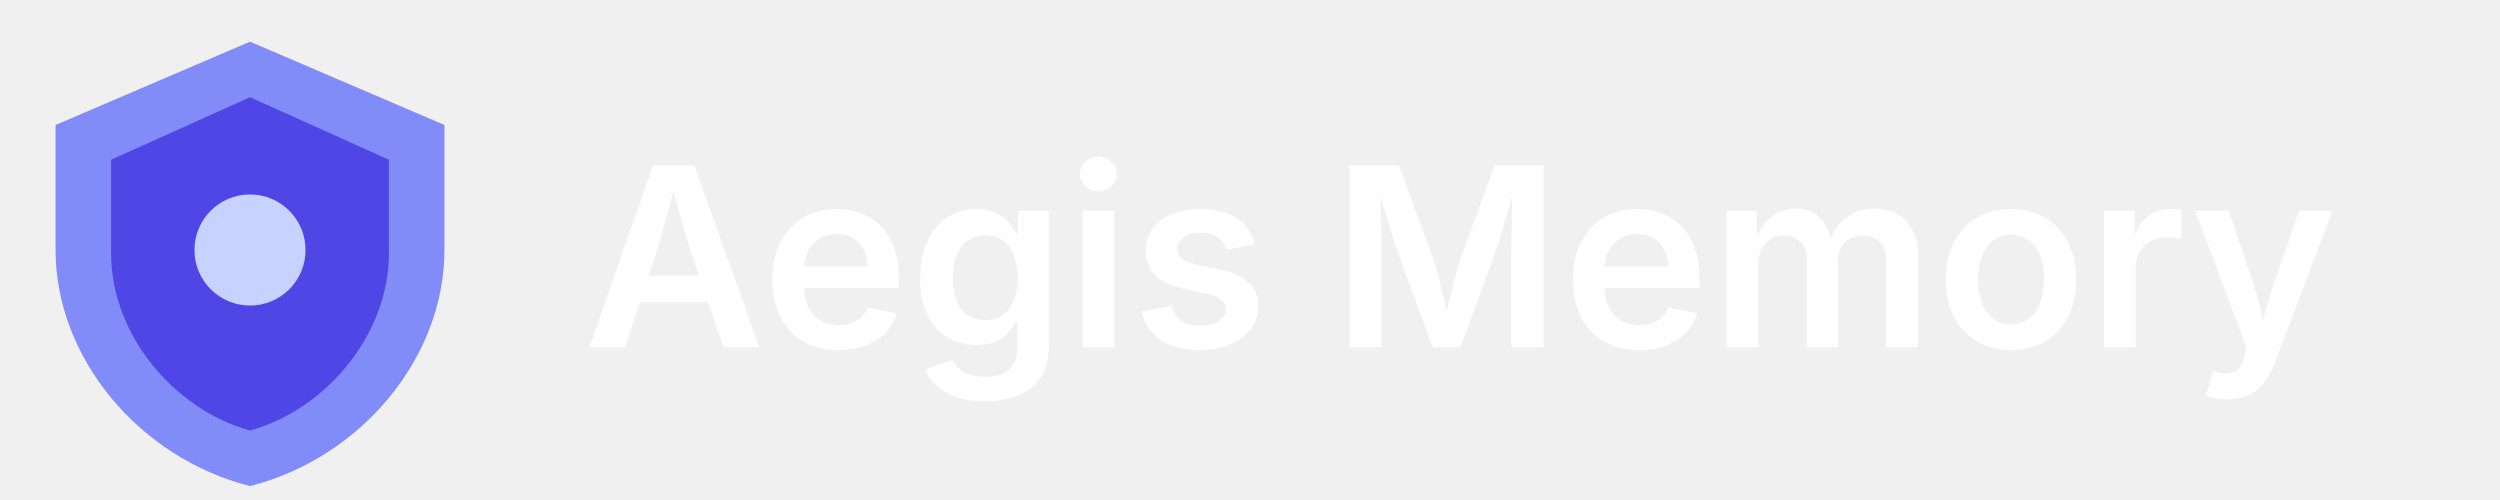
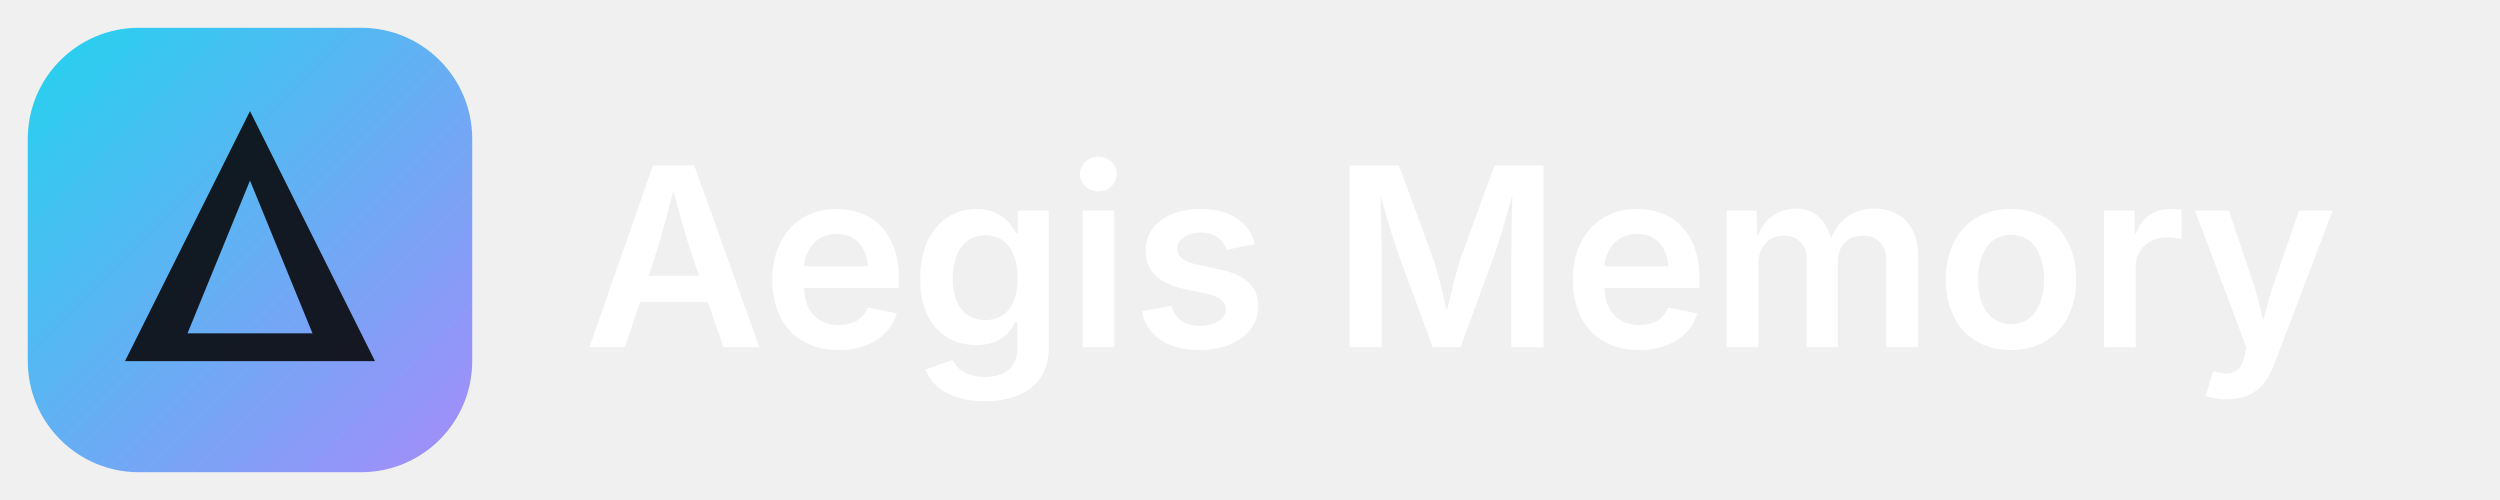
<svg xmlns="http://www.w3.org/2000/svg" width="180" height="36" viewBox="0 0 180 36" fill="none">
-   <path d="M18 3L4 9v9c0 7.73 5.97 14.95 14 17 8.03-2.05 14-9.27 14-17V9L18 3z" fill="#818CF8" />
-   <path d="M18 7l-10 4.5v6.75c0 5.8 4.48 11.21 10 12.75 5.52-1.54 10-6.95 10-12.75V11.5L18 7z" fill="#4F46E5" />
-   <circle cx="18" cy="18" r="4" fill="#C7D2FE" />
+   <rect x="2" y="2" width="32" height="32" rx="8" fill="url(#g)" />
+   <path d="M18 8L27 26H9L18 8Z" fill="#09090b" opacity="0.9" />
+   <path d="M18 13L22.5 24H13.5L18 13Z" fill="url(#g)" />
  <text x="42" y="25" font-family="system-ui, -apple-system, sans-serif" font-size="18" font-weight="600" fill="#FFFFFF">Aegis Memory</text>
+   <defs>
+     <linearGradient id="g" x1="2" y1="2" x2="34" y2="34" gradientUnits="userSpaceOnUse">
+       <stop stop-color="#22d3ee" />
+       <stop offset="1" stop-color="#a78bfa" />
+     </linearGradient>
+   </defs>
</svg>
